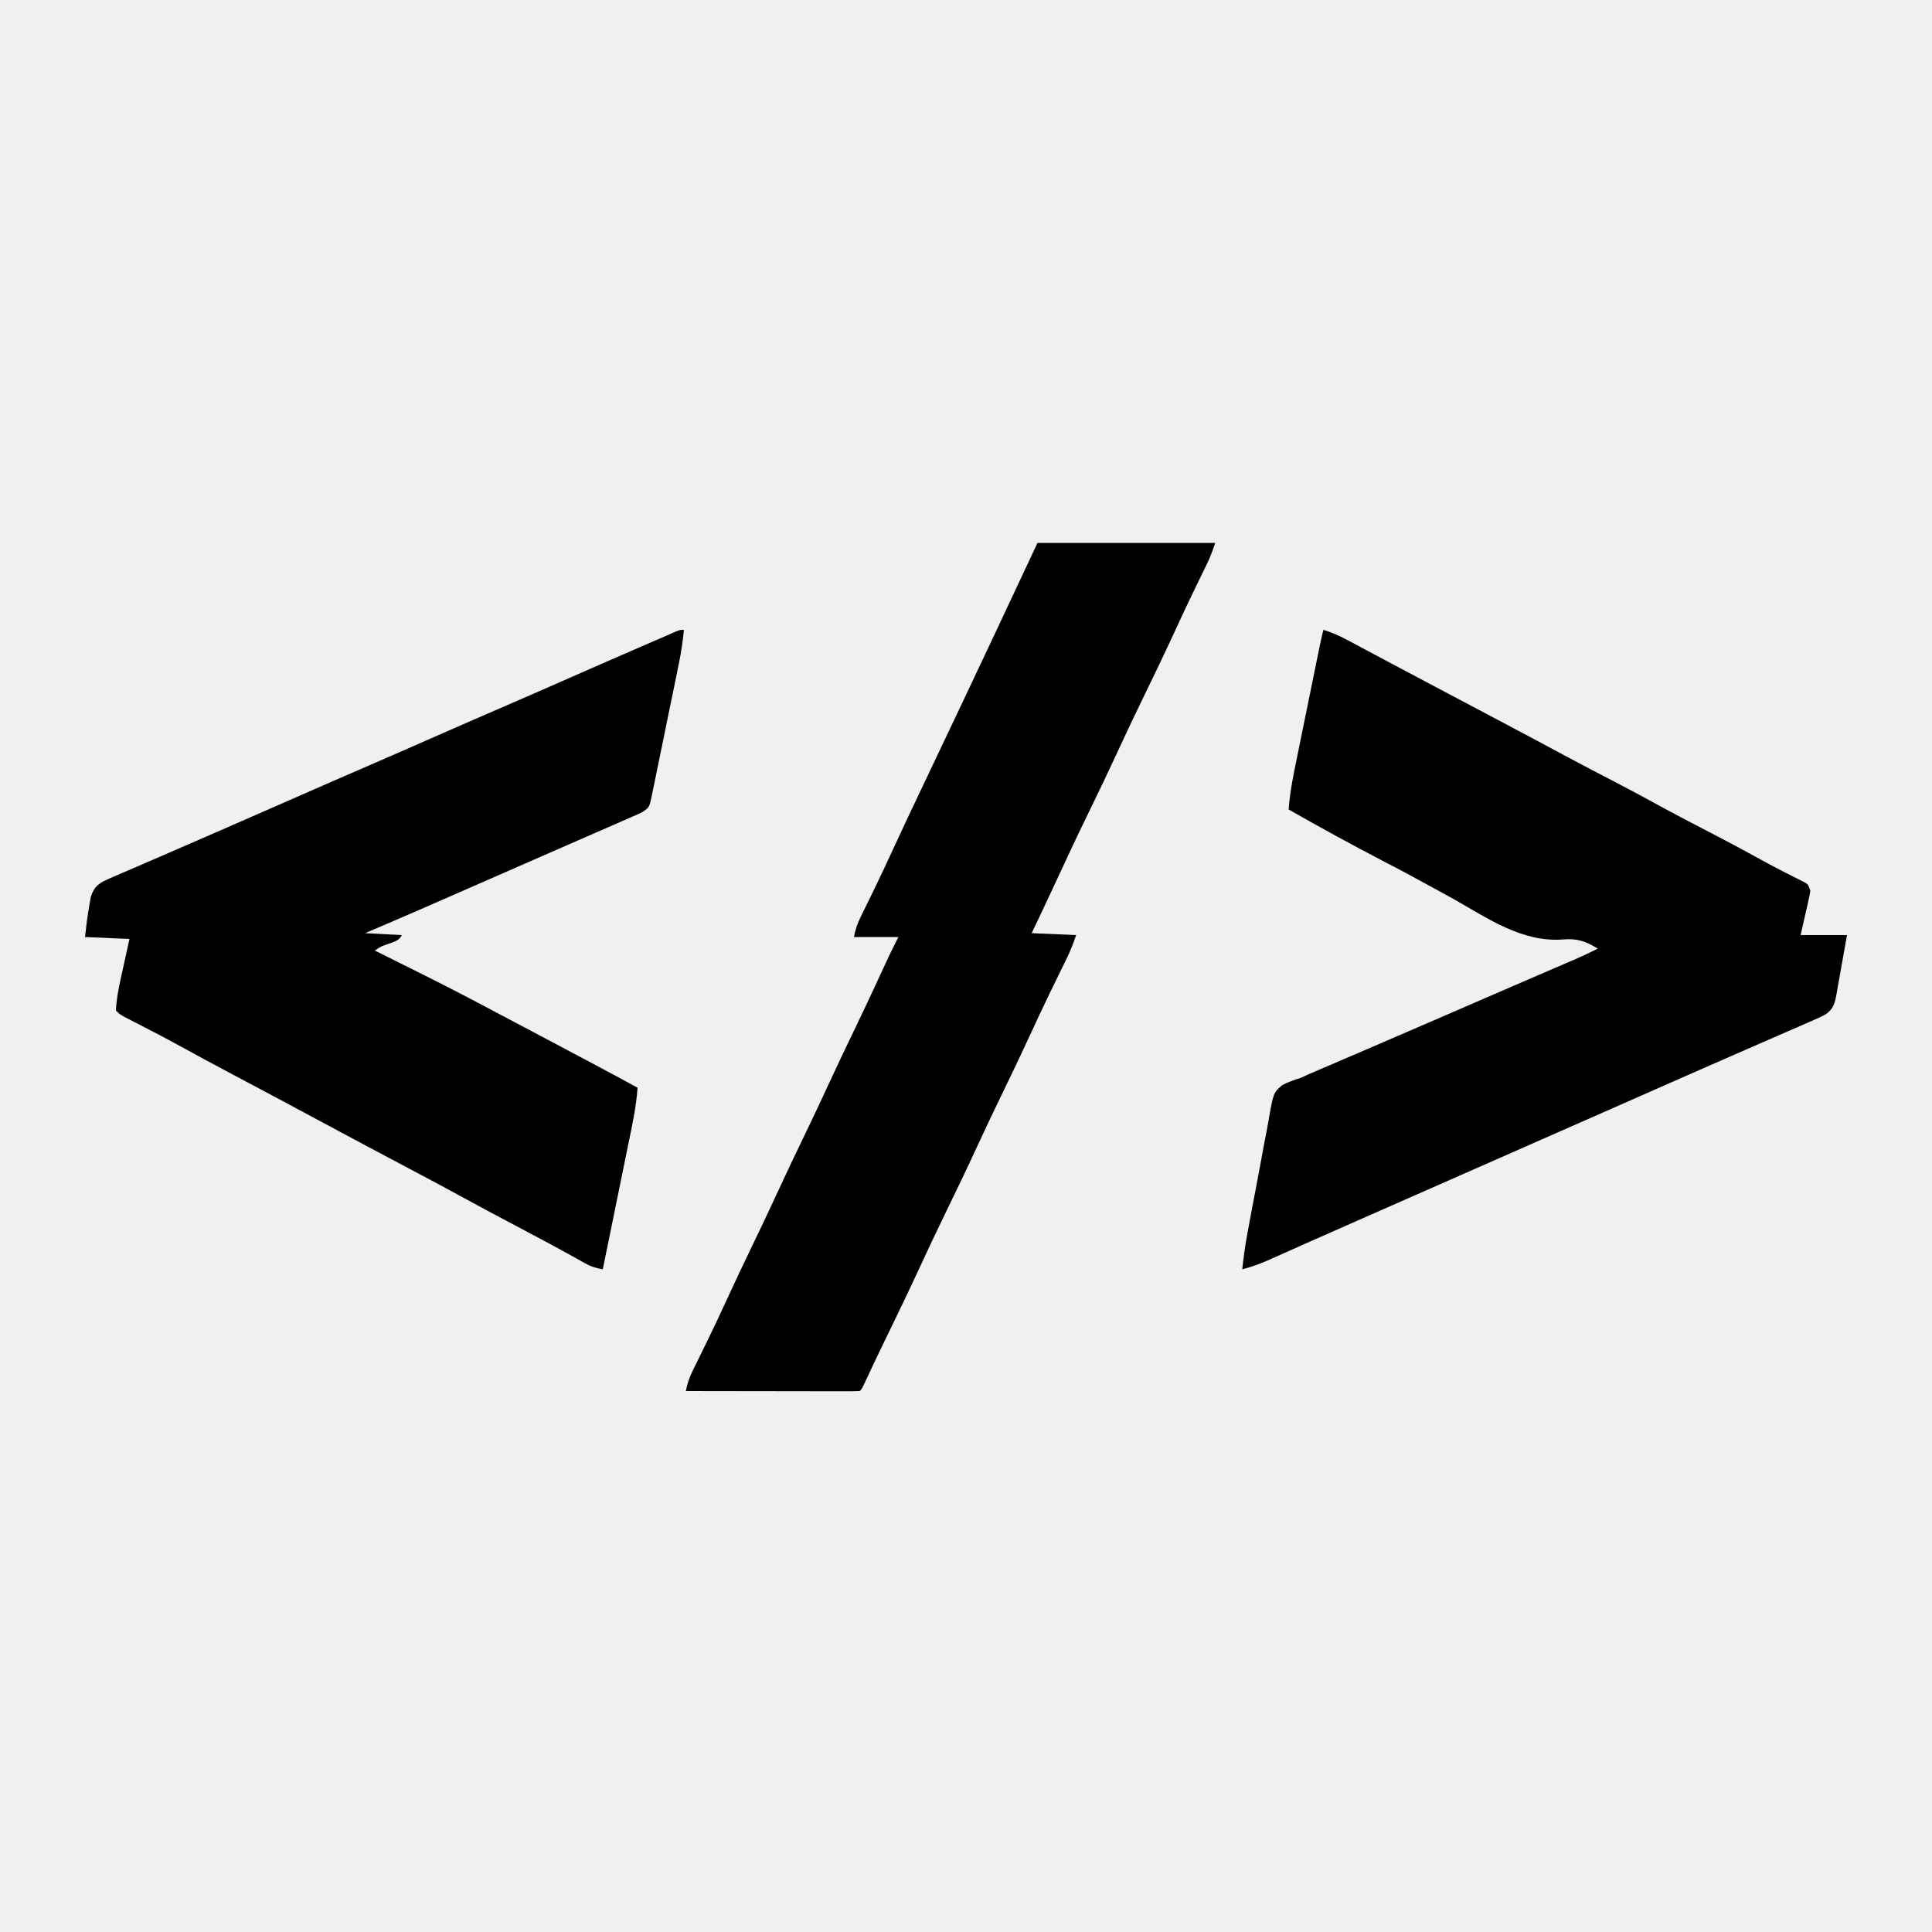
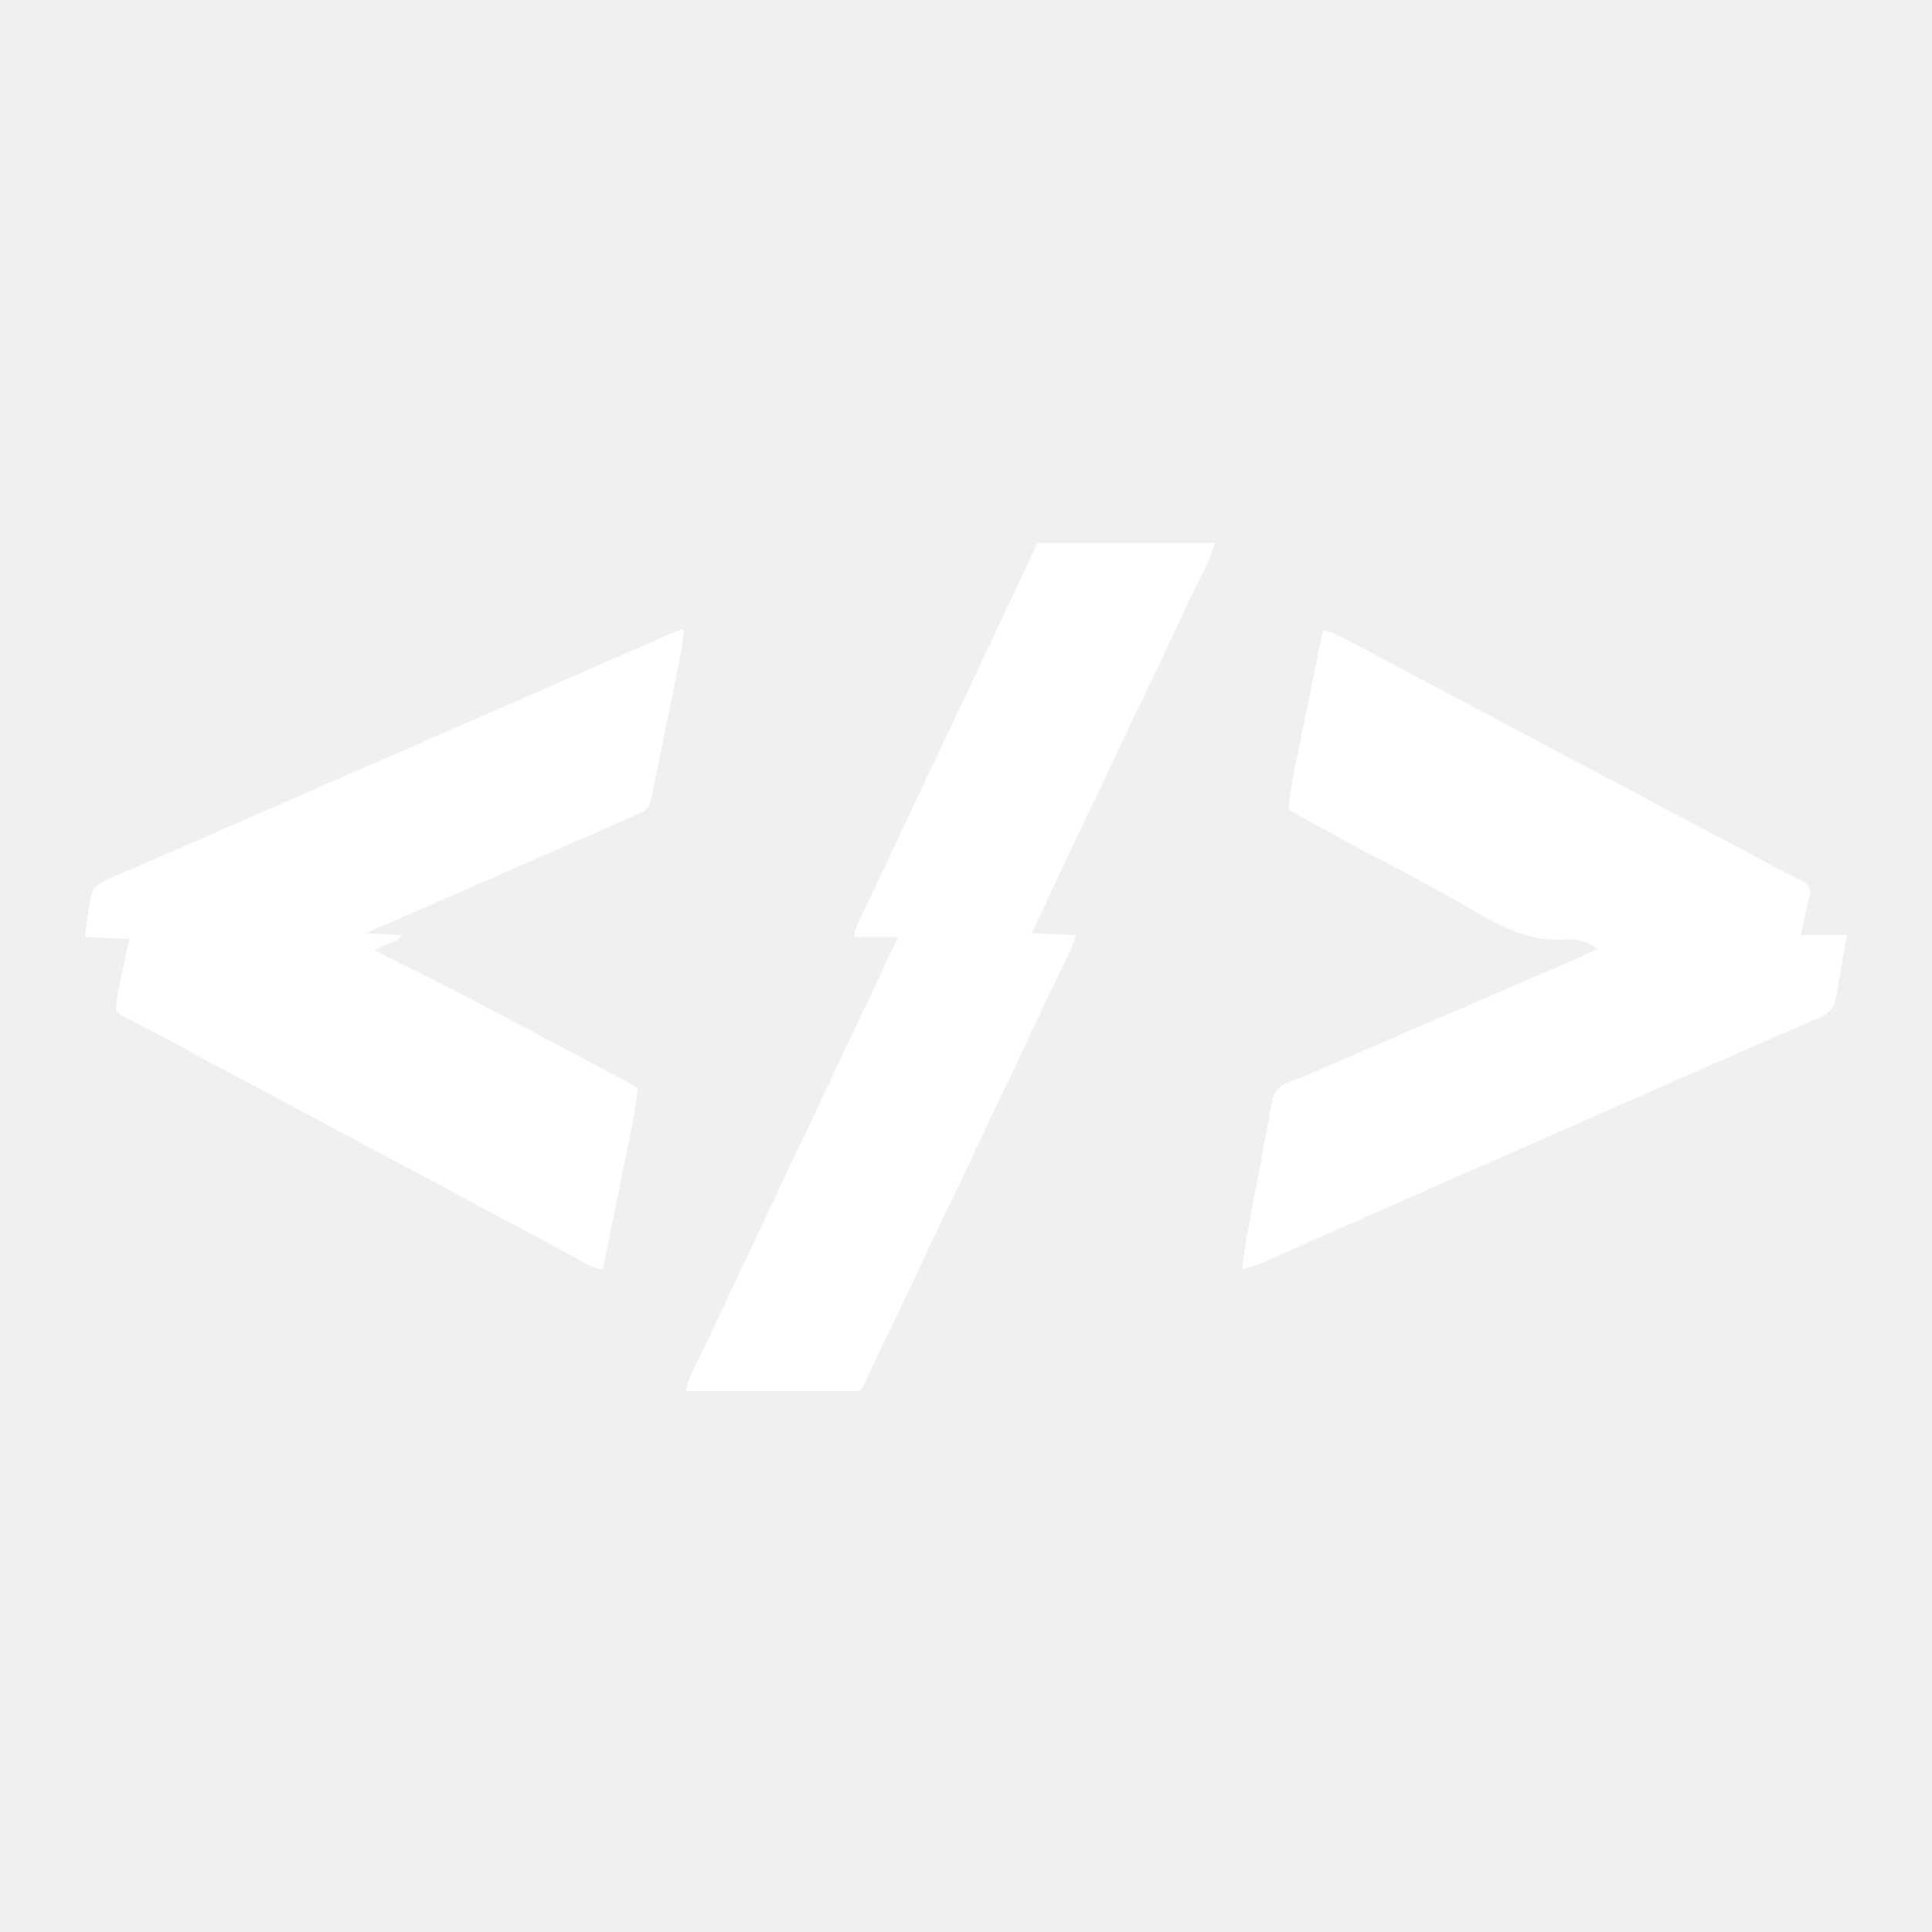
<svg xmlns="http://www.w3.org/2000/svg" version="1.1" width="1000" height="1000">
-   <path d="M0 0 C-0.594 5.919 -1.424 11.678 -2.626 17.501 C-2.788 18.298 -2.949 19.094 -3.115 19.914 C-3.642 22.514 -4.176 25.113 -4.711 27.711 C-5.083 29.529 -5.456 31.348 -5.829 33.166 C-6.607 36.961 -7.389 40.755 -8.174 44.548 C-9.179 49.412 -10.169 54.278 -11.156 59.145 C-11.919 62.894 -12.691 66.641 -13.467 70.387 C-13.837 72.181 -14.203 73.976 -14.565 75.772 C-15.071 78.275 -15.591 80.775 -16.115 83.275 C-16.261 84.017 -16.408 84.759 -16.559 85.523 C-17.91 91.835 -17.91 91.835 -21 94 C-22.778 94.988 -22.778 94.988 -24.78 95.863 C-25.539 96.198 -26.297 96.534 -27.079 96.879 C-27.902 97.235 -28.726 97.591 -29.574 97.957 C-30.437 98.336 -31.3 98.716 -32.189 99.106 C-35.019 100.348 -37.853 101.58 -40.688 102.812 C-42.661 103.676 -44.634 104.541 -46.607 105.406 C-51.514 107.556 -56.424 109.698 -61.335 111.838 C-65.068 113.466 -68.798 115.099 -72.527 116.734 C-76.961 118.677 -81.395 120.618 -85.831 122.554 C-92.592 125.506 -99.348 128.47 -106.102 131.441 C-125.693 140.06 -145.304 148.622 -165 157 C-158.73 157.33 -152.46 157.66 -146 158 C-147.52 161.039 -149.897 161.337 -153 162.562 C-156.773 163.832 -156.773 163.832 -160 166 C-158.888 166.553 -157.776 167.107 -156.63 167.677 C-152.403 169.781 -148.178 171.888 -143.954 173.996 C-142.144 174.898 -140.334 175.8 -138.523 176.701 C-126.674 182.597 -114.901 188.618 -103.212 194.826 C-101.09 195.952 -98.967 197.075 -96.843 198.197 C-92.831 200.316 -88.822 202.439 -84.812 204.562 C-84.103 204.938 -83.393 205.314 -82.662 205.701 C-72.315 211.181 -61.97 216.664 -51.628 222.154 C-50.273 222.873 -48.918 223.592 -47.563 224.311 C-39.682 228.491 -31.821 232.706 -24 237 C-24.687 246.957 -26.812 256.595 -28.816 266.352 C-29.197 268.22 -29.576 270.089 -29.956 271.959 C-30.949 276.849 -31.949 281.737 -32.949 286.626 C-33.972 291.626 -34.989 296.628 -36.006 301.629 C-37.998 311.42 -39.997 321.211 -42 331 C-45.422 330.362 -48.068 329.623 -51.105 327.91 C-51.907 327.465 -52.708 327.019 -53.533 326.561 C-54.409 326.066 -55.285 325.572 -56.188 325.062 C-66.06 319.581 -76.01 314.265 -86 309 C-95.366 304.059 -104.72 299.101 -114 294 C-123.159 288.968 -132.385 284.068 -141.625 279.188 C-156.781 271.182 -171.899 263.108 -187 255 C-191.583 252.541 -196.166 250.082 -200.75 247.625 C-201.891 247.013 -203.032 246.402 -204.207 245.771 C-210.498 242.401 -216.796 239.043 -223.102 235.699 C-223.783 235.338 -224.465 234.976 -225.168 234.603 C-227.924 233.142 -230.679 231.681 -233.435 230.22 C-242.709 225.303 -251.947 220.326 -261.145 215.267 C-268.951 210.99 -276.844 206.885 -284.768 202.831 C-285.685 202.358 -286.602 201.885 -287.547 201.398 C-288.36 200.983 -289.173 200.567 -290.011 200.138 C-292 199 -292 199 -294 197 C-293.605 189.004 -291.657 181.236 -289.938 173.438 C-289.653 172.13 -289.368 170.822 -289.084 169.514 C-288.393 166.342 -287.697 163.171 -287 160 C-298.385 159.505 -298.385 159.505 -310 159 C-309.366 153.298 -308.723 147.804 -307.688 142.188 C-307.464 140.923 -307.241 139.658 -307.012 138.355 C-305.765 134.22 -304.148 132.186 -300.323 130.074 C-298.239 129.086 -296.135 128.17 -294.012 127.27 C-293.214 126.922 -292.416 126.575 -291.594 126.217 C-288.962 125.073 -286.325 123.943 -283.688 122.812 C-281.832 122.009 -279.976 121.204 -278.121 120.398 C-274.292 118.737 -270.46 117.08 -266.626 115.428 C-259.034 112.155 -251.457 108.846 -243.879 105.538 C-241.484 104.493 -239.088 103.45 -236.692 102.406 C-224.763 97.213 -212.848 91.986 -200.938 86.75 C-188.129 81.119 -175.307 75.521 -162.463 69.972 C-151.79 65.355 -141.144 60.68 -130.5 56 C-117.504 50.286 -104.497 44.603 -91.465 38.973 C-80.792 34.356 -70.145 29.68 -59.5 25 C-46.971 19.491 -34.435 14 -21.875 8.562 C-21.257 8.295 -20.64 8.028 -20.003 7.752 C-17.244 6.558 -14.483 5.366 -11.722 4.176 C-10.053 3.455 -8.386 2.728 -6.724 1.992 C-2.207 0 -2.207 0 0 0 Z " fill="currentColor" transform="translate(354,326)" />
-   <path d="M0 0 C4.554 1.383 8.653 3.248 12.828 5.5 C13.808 6.021 13.808 6.021 14.808 6.553 C16.957 7.698 19.104 8.849 21.25 10 C22.772 10.812 24.294 11.623 25.816 12.434 C28.978 14.118 32.139 15.804 35.299 17.492 C41.825 20.976 48.365 24.434 54.905 27.892 C57.721 29.381 60.537 30.872 63.352 32.363 C69.077 35.395 74.802 38.425 80.529 41.452 C84.144 43.363 87.76 45.275 91.375 47.188 C92.083 47.562 92.791 47.936 93.52 48.322 C104.37 54.062 115.192 59.851 126.004 65.662 C134.627 70.287 143.302 74.807 151.995 79.3 C159.575 83.23 167.072 87.294 174.552 91.411 C181.81 95.389 189.143 99.21 196.5 103 C205.791 107.788 215.017 112.673 224.169 117.722 C228.6 120.164 233.047 122.557 237.551 124.863 C238.436 125.319 239.322 125.774 240.234 126.243 C241.911 127.101 243.592 127.951 245.277 128.792 C246.387 129.361 246.387 129.361 247.52 129.941 C248.17 130.268 248.821 130.595 249.491 130.932 C251 132 251 132 252 135 C251.655 137.452 251.655 137.452 251.004 140.324 C250.798 141.251 250.593 142.177 250.381 143.132 C250.111 144.305 249.841 145.478 249.562 146.688 C248.717 150.421 247.871 154.154 247 158 C254.92 158 262.84 158 271 158 C270.091 163.199 269.172 168.395 268.229 173.588 C267.911 175.355 267.599 177.122 267.292 178.89 C266.85 181.435 266.388 183.975 265.922 186.516 C265.723 187.699 265.723 187.699 265.52 188.906 C264.664 193.438 263.916 196.205 260 199 C257.281 200.468 254.485 201.699 251.645 202.914 C250.808 203.281 249.971 203.648 249.109 204.026 C246.347 205.234 243.58 206.43 240.812 207.625 C238.865 208.474 236.919 209.325 234.973 210.176 C230.953 211.932 226.932 213.683 222.909 215.431 C214.93 218.897 206.968 222.398 199.005 225.899 C196.478 227.01 193.951 228.119 191.423 229.227 C179.106 234.629 166.801 240.059 154.5 245.5 C139.663 252.062 124.815 258.599 109.958 265.115 C96.795 270.888 83.644 276.686 70.5 282.5 C54.842 289.426 39.172 296.325 23.489 303.195 C14.354 307.199 5.23 311.226 -3.883 315.281 C-5.864 316.162 -7.845 317.042 -9.826 317.922 C-12.7 319.198 -15.572 320.476 -18.443 321.76 C-21.077 322.938 -23.714 324.11 -26.352 325.281 C-27.126 325.629 -27.9 325.977 -28.698 326.336 C-33.077 328.274 -37.363 329.797 -42 331 C-41.39 325.065 -40.593 319.229 -39.516 313.363 C-39.37 312.552 -39.223 311.741 -39.072 310.905 C-37.724 303.5 -36.316 296.106 -34.89 288.715 C-33.935 283.764 -33.001 278.811 -32.114 273.847 C-31.25 269.022 -30.337 264.21 -29.387 259.402 C-29.035 257.577 -28.701 255.748 -28.387 253.916 C-25.924 239.701 -25.924 239.701 -21.356 235.663 C-18.276 234.089 -15.306 233.006 -12 232 C-10.386 231.298 -8.78 230.575 -7.186 229.829 C-5.627 229.156 -4.066 228.486 -2.504 227.82 C-1.645 227.451 -0.786 227.081 0.099 226.7 C2.877 225.505 5.657 224.315 8.438 223.125 C10.396 222.283 12.355 221.441 14.313 220.599 C18.293 218.888 22.273 217.178 26.254 215.469 C33.87 212.198 41.478 208.909 49.084 205.616 C51.378 204.624 53.672 203.631 55.967 202.639 C66.501 198.083 77.034 193.522 87.564 188.954 C93.812 186.245 100.062 183.541 106.315 180.846 C109.71 179.382 113.105 177.917 116.5 176.453 C118.151 175.741 119.802 175.03 121.453 174.32 C123.761 173.327 126.068 172.331 128.375 171.336 C129.058 171.043 129.741 170.75 130.445 170.447 C134.364 168.753 138.199 166.945 142 165 C135.712 161.114 131.305 159.641 123.96 160.274 C102.774 161.857 84.939 149.253 67.184 139.227 C64.236 137.571 61.266 135.962 58.289 134.359 C54.814 132.488 51.35 130.598 47.898 128.684 C42.482 125.694 36.994 122.846 31.5 120 C14.811 111.344 -1.649 102.277 -18 93 C-17.316 83.464 -15.357 74.227 -13.438 64.883 C-13.082 63.136 -12.727 61.388 -12.373 59.641 C-11.444 55.068 -10.509 50.496 -9.573 45.925 C-8.808 42.188 -8.048 38.45 -7.289 34.711 C-6.381 30.247 -5.472 25.784 -4.562 21.32 C-4.39 20.471 -4.217 19.622 -4.038 18.748 C-3.549 16.347 -3.058 13.947 -2.566 11.547 C-2.422 10.839 -2.278 10.13 -2.129 9.4 C-1.482 6.249 -0.819 3.111 0 0 Z " fill="currentColor" transform="translate(685,326)" />
-   <path d="M0 0 C30.36 0 60.72 0 92 0 C90.621 4.138 89.307 7.651 87.418 11.508 C86.905 12.562 86.392 13.616 85.864 14.702 C85.311 15.831 84.758 16.961 84.188 18.125 C82.997 20.571 81.81 23.02 80.625 25.469 C80.17 26.408 80.17 26.408 79.706 27.367 C76.623 33.751 73.652 40.185 70.688 46.625 C65.585 57.69 60.31 68.661 54.97 79.612 C50.38 89.031 45.882 98.482 41.5 108 C36.79 118.23 31.936 128.378 27 138.5 C20.829 151.156 14.828 163.878 8.93 176.664 C5.019 185.141 1.011 193.57 -3 202 C8.385 202.495 8.385 202.495 20 203 C18.521 207.438 17.022 211.229 14.98 215.383 C14.686 215.986 14.391 216.589 14.088 217.21 C13.454 218.507 12.819 219.803 12.183 221.098 C10.471 224.584 8.772 228.077 7.074 231.57 C6.729 232.281 6.383 232.993 6.027 233.725 C2.768 240.446 -0.377 247.215 -3.5 254 C-8.362 264.553 -13.374 275.024 -18.459 285.47 C-22.882 294.562 -27.208 303.691 -31.438 312.875 C-36.497 323.857 -41.73 334.744 -47.029 345.611 C-52.187 356.194 -57.202 366.83 -62.128 377.523 C-66.849 387.744 -71.742 397.877 -76.665 408.001 C-77.284 409.275 -77.904 410.55 -78.523 411.824 C-78.823 412.44 -79.122 413.055 -79.43 413.69 C-82.499 420.013 -85.505 426.365 -88.476 432.735 C-90.896 437.896 -90.896 437.896 -92 439 C-94.8 439.095 -97.575 439.126 -100.375 439.114 C-101.692 439.114 -101.692 439.114 -103.036 439.114 C-105.952 439.113 -108.869 439.105 -111.785 439.098 C-113.802 439.096 -115.818 439.094 -117.834 439.093 C-123.153 439.09 -128.471 439.08 -133.789 439.069 C-139.212 439.058 -144.634 439.054 -150.057 439.049 C-160.704 439.038 -171.352 439.021 -182 439 C-181.267 434.991 -180.106 431.819 -178.297 428.152 C-177.735 427.004 -177.174 425.856 -176.595 424.673 C-176.145 423.762 -176.145 423.762 -175.686 422.832 C-174.076 419.572 -172.486 416.304 -170.895 413.035 C-170.567 412.364 -170.24 411.693 -169.903 411.002 C-166.66 404.334 -163.54 397.61 -160.438 390.875 C-156.208 381.708 -151.9 372.586 -147.5 363.5 C-143.08 354.372 -138.751 345.208 -134.5 336 C-129.728 325.664 -124.837 315.391 -119.875 305.145 C-116.004 297.132 -112.23 289.079 -108.5 281 C-103.734 270.678 -98.851 260.418 -93.895 250.186 C-89.262 240.6 -84.767 230.955 -80.312 221.285 C-79.806 220.187 -79.299 219.089 -78.777 217.957 C-78.116 216.518 -78.116 216.518 -77.441 215.05 C-75.687 211.338 -73.836 207.672 -72 204 C-79.59 204 -87.18 204 -95 204 C-94.17 199.852 -93.335 197.282 -91.516 193.59 C-91 192.533 -90.484 191.477 -89.953 190.388 C-89.391 189.249 -88.829 188.111 -88.25 186.938 C-87.046 184.473 -85.847 182.006 -84.648 179.539 C-84.341 178.908 -84.034 178.277 -83.718 177.627 C-80.691 171.392 -77.776 165.107 -74.875 158.812 C-69.595 147.381 -64.222 135.996 -58.812 124.625 C-58.209 123.356 -58.209 123.356 -57.593 122.06 C-55.952 118.612 -54.311 115.164 -52.67 111.716 C-48.375 102.69 -44.092 93.659 -39.812 84.625 C-39.256 83.449 -39.256 83.449 -38.688 82.25 C-33.382 71.048 -28.09 59.84 -22.812 48.625 C-22.524 48.012 -22.236 47.399 -21.938 46.768 C-14.607 31.188 -7.308 15.591 0 0 Z " fill="currentColor" transform="translate(537,281)" />
+   <path d="M0 0 C-0.594 5.919 -1.424 11.678 -2.626 17.501 C-2.788 18.298 -2.949 19.094 -3.115 19.914 C-3.642 22.514 -4.176 25.113 -4.711 27.711 C-5.083 29.529 -5.456 31.348 -5.829 33.166 C-6.607 36.961 -7.389 40.755 -8.174 44.548 C-9.179 49.412 -10.169 54.278 -11.156 59.145 C-11.919 62.894 -12.691 66.641 -13.467 70.387 C-13.837 72.181 -14.203 73.976 -14.565 75.772 C-15.071 78.275 -15.591 80.775 -16.115 83.275 C-16.261 84.017 -16.408 84.759 -16.559 85.523 C-17.91 91.835 -17.91 91.835 -21 94 C-22.778 94.988 -22.778 94.988 -24.78 95.863 C-25.539 96.198 -26.297 96.534 -27.079 96.879 C-27.902 97.235 -28.726 97.591 -29.574 97.957 C-30.437 98.336 -31.3 98.716 -32.189 99.106 C-35.019 100.348 -37.853 101.58 -40.688 102.812 C-42.661 103.676 -44.634 104.541 -46.607 105.406 C-51.514 107.556 -56.424 109.698 -61.335 111.838 C-65.068 113.466 -68.798 115.099 -72.527 116.734 C-76.961 118.677 -81.395 120.618 -85.831 122.554 C-92.592 125.506 -99.348 128.47 -106.102 131.441 C-125.693 140.06 -145.304 148.622 -165 157 C-158.73 157.33 -152.46 157.66 -146 158 C-147.52 161.039 -149.897 161.337 -153 162.562 C-156.773 163.832 -156.773 163.832 -160 166 C-158.888 166.553 -157.776 167.107 -156.63 167.677 C-152.403 169.781 -148.178 171.888 -143.954 173.996 C-142.144 174.898 -140.334 175.8 -138.523 176.701 C-126.674 182.597 -114.901 188.618 -103.212 194.826 C-101.09 195.952 -98.967 197.075 -96.843 198.197 C-92.831 200.316 -88.822 202.439 -84.812 204.562 C-84.103 204.938 -83.393 205.314 -82.662 205.701 C-72.315 211.181 -61.97 216.664 -51.628 222.154 C-50.273 222.873 -48.918 223.592 -47.563 224.311 C-39.682 228.491 -31.821 232.706 -24 237 C-24.687 246.957 -26.812 256.595 -28.816 266.352 C-29.197 268.22 -29.576 270.089 -29.956 271.959 C-30.949 276.849 -31.949 281.737 -32.949 286.626 C-33.972 291.626 -34.989 296.628 -36.006 301.629 C-37.998 311.42 -39.997 321.211 -42 331 C-45.422 330.362 -48.068 329.623 -51.105 327.91 C-51.907 327.465 -52.708 327.019 -53.533 326.561 C-54.409 326.066 -55.285 325.572 -56.188 325.062 C-66.06 319.581 -76.01 314.265 -86 309 C-95.366 304.059 -104.72 299.101 -114 294 C-123.159 288.968 -132.385 284.068 -141.625 279.188 C-156.781 271.182 -171.899 263.108 -187 255 C-191.583 252.541 -196.166 250.082 -200.75 247.625 C-201.891 247.013 -203.032 246.402 -204.207 245.771 C-210.498 242.401 -216.796 239.043 -223.102 235.699 C-223.783 235.338 -224.465 234.976 -225.168 234.603 C-227.924 233.142 -230.679 231.681 -233.435 230.22 C-242.709 225.303 -251.947 220.326 -261.145 215.267 C-268.951 210.99 -276.844 206.885 -284.768 202.831 C-285.685 202.358 -286.602 201.885 -287.547 201.398 C-288.36 200.983 -289.173 200.567 -290.011 200.138 C-292 199 -292 199 -294 197 C-293.605 189.004 -291.657 181.236 -289.938 173.438 C-289.653 172.13 -289.368 170.822 -289.084 169.514 C-288.393 166.342 -287.697 163.171 -287 160 C-298.385 159.505 -298.385 159.505 -310 159 C-309.366 153.298 -308.723 147.804 -307.688 142.188 C-307.464 140.923 -307.241 139.658 -307.012 138.355 C-305.765 134.22 -304.148 132.186 -300.323 130.074 C-298.239 129.086 -296.135 128.17 -294.012 127.27 C-293.214 126.922 -292.416 126.575 -291.594 126.217 C-288.962 125.073 -286.325 123.943 -283.688 122.812 C-281.832 122.009 -279.976 121.204 -278.121 120.398 C-274.292 118.737 -270.46 117.08 -266.626 115.428 C-259.034 112.155 -251.457 108.846 -243.879 105.538 C-241.484 104.493 -239.088 103.45 -236.692 102.406 C-224.763 97.213 -212.848 91.986 -200.938 86.75 C-188.129 81.119 -175.307 75.521 -162.463 69.972 C-151.79 65.355 -141.144 60.68 -130.5 56 C-117.504 50.286 -104.497 44.603 -91.465 38.973 C-80.792 34.356 -70.145 29.68 -59.5 25 C-46.971 19.491 -34.435 14 -21.875 8.562 C-21.257 8.295 -20.64 8.028 -20.003 7.752 C-17.244 6.558 -14.483 5.366 -11.722 4.176 C-10.053 3.455 -8.386 2.728 -6.724 1.992 C-2.207 0 -2.207 0 0 0 Z " fill="#ffffff" transform="translate(354,326)" />
+   <path d="M0 0 C4.554 1.383 8.653 3.248 12.828 5.5 C13.808 6.021 13.808 6.021 14.808 6.553 C16.957 7.698 19.104 8.849 21.25 10 C22.772 10.812 24.294 11.623 25.816 12.434 C28.978 14.118 32.139 15.804 35.299 17.492 C41.825 20.976 48.365 24.434 54.905 27.892 C57.721 29.381 60.537 30.872 63.352 32.363 C69.077 35.395 74.802 38.425 80.529 41.452 C84.144 43.363 87.76 45.275 91.375 47.188 C92.083 47.562 92.791 47.936 93.52 48.322 C104.37 54.062 115.192 59.851 126.004 65.662 C134.627 70.287 143.302 74.807 151.995 79.3 C159.575 83.23 167.072 87.294 174.552 91.411 C181.81 95.389 189.143 99.21 196.5 103 C205.791 107.788 215.017 112.673 224.169 117.722 C228.6 120.164 233.047 122.557 237.551 124.863 C238.436 125.319 239.322 125.774 240.234 126.243 C241.911 127.101 243.592 127.951 245.277 128.792 C246.387 129.361 246.387 129.361 247.52 129.941 C248.17 130.268 248.821 130.595 249.491 130.932 C251 132 251 132 252 135 C251.655 137.452 251.655 137.452 251.004 140.324 C250.798 141.251 250.593 142.177 250.381 143.132 C250.111 144.305 249.841 145.478 249.562 146.688 C248.717 150.421 247.871 154.154 247 158 C254.92 158 262.84 158 271 158 C270.091 163.199 269.172 168.395 268.229 173.588 C267.911 175.355 267.599 177.122 267.292 178.89 C266.85 181.435 266.388 183.975 265.922 186.516 C265.723 187.699 265.723 187.699 265.52 188.906 C264.664 193.438 263.916 196.205 260 199 C257.281 200.468 254.485 201.699 251.645 202.914 C250.808 203.281 249.971 203.648 249.109 204.026 C246.347 205.234 243.58 206.43 240.812 207.625 C238.865 208.474 236.919 209.325 234.973 210.176 C230.953 211.932 226.932 213.683 222.909 215.431 C214.93 218.897 206.968 222.398 199.005 225.899 C196.478 227.01 193.951 228.119 191.423 229.227 C179.106 234.629 166.801 240.059 154.5 245.5 C139.663 252.062 124.815 258.599 109.958 265.115 C96.795 270.888 83.644 276.686 70.5 282.5 C54.842 289.426 39.172 296.325 23.489 303.195 C14.354 307.199 5.23 311.226 -3.883 315.281 C-5.864 316.162 -7.845 317.042 -9.826 317.922 C-12.7 319.198 -15.572 320.476 -18.443 321.76 C-21.077 322.938 -23.714 324.11 -26.352 325.281 C-27.126 325.629 -27.9 325.977 -28.698 326.336 C-33.077 328.274 -37.363 329.797 -42 331 C-41.39 325.065 -40.593 319.229 -39.516 313.363 C-39.37 312.552 -39.223 311.741 -39.072 310.905 C-37.724 303.5 -36.316 296.106 -34.89 288.715 C-33.935 283.764 -33.001 278.811 -32.114 273.847 C-31.25 269.022 -30.337 264.21 -29.387 259.402 C-29.035 257.577 -28.701 255.748 -28.387 253.916 C-25.924 239.701 -25.924 239.701 -21.356 235.663 C-18.276 234.089 -15.306 233.006 -12 232 C-10.386 231.298 -8.78 230.575 -7.186 229.829 C-5.627 229.156 -4.066 228.486 -2.504 227.82 C-1.645 227.451 -0.786 227.081 0.099 226.7 C2.877 225.505 5.657 224.315 8.438 223.125 C10.396 222.283 12.355 221.441 14.313 220.599 C18.293 218.888 22.273 217.178 26.254 215.469 C33.87 212.198 41.478 208.909 49.084 205.616 C51.378 204.624 53.672 203.631 55.967 202.639 C66.501 198.083 77.034 193.522 87.564 188.954 C93.812 186.245 100.062 183.541 106.315 180.846 C109.71 179.382 113.105 177.917 116.5 176.453 C118.151 175.741 119.802 175.03 121.453 174.32 C123.761 173.327 126.068 172.331 128.375 171.336 C129.058 171.043 129.741 170.75 130.445 170.447 C134.364 168.753 138.199 166.945 142 165 C135.712 161.114 131.305 159.641 123.96 160.274 C102.774 161.857 84.939 149.253 67.184 139.227 C64.236 137.571 61.266 135.962 58.289 134.359 C54.814 132.488 51.35 130.598 47.898 128.684 C42.482 125.694 36.994 122.846 31.5 120 C14.811 111.344 -1.649 102.277 -18 93 C-17.316 83.464 -15.357 74.227 -13.438 64.883 C-13.082 63.136 -12.727 61.388 -12.373 59.641 C-11.444 55.068 -10.509 50.496 -9.573 45.925 C-8.808 42.188 -8.048 38.45 -7.289 34.711 C-6.381 30.247 -5.472 25.784 -4.562 21.32 C-4.39 20.471 -4.217 19.622 -4.038 18.748 C-3.549 16.347 -3.058 13.947 -2.566 11.547 C-2.422 10.839 -2.278 10.13 -2.129 9.4 C-1.482 6.249 -0.819 3.111 0 0 Z " fill="#ffffff" transform="translate(685,326)" />
+   <path d="M0 0 C30.36 0 60.72 0 92 0 C90.621 4.138 89.307 7.651 87.418 11.508 C86.905 12.562 86.392 13.616 85.864 14.702 C85.311 15.831 84.758 16.961 84.188 18.125 C82.997 20.571 81.81 23.02 80.625 25.469 C80.17 26.408 80.17 26.408 79.706 27.367 C76.623 33.751 73.652 40.185 70.688 46.625 C65.585 57.69 60.31 68.661 54.97 79.612 C50.38 89.031 45.882 98.482 41.5 108 C36.79 118.23 31.936 128.378 27 138.5 C20.829 151.156 14.828 163.878 8.93 176.664 C5.019 185.141 1.011 193.57 -3 202 C8.385 202.495 8.385 202.495 20 203 C18.521 207.438 17.022 211.229 14.98 215.383 C14.686 215.986 14.391 216.589 14.088 217.21 C13.454 218.507 12.819 219.803 12.183 221.098 C10.471 224.584 8.772 228.077 7.074 231.57 C6.729 232.281 6.383 232.993 6.027 233.725 C2.768 240.446 -0.377 247.215 -3.5 254 C-8.362 264.553 -13.374 275.024 -18.459 285.47 C-22.882 294.562 -27.208 303.691 -31.438 312.875 C-36.497 323.857 -41.73 334.744 -47.029 345.611 C-52.187 356.194 -57.202 366.83 -62.128 377.523 C-66.849 387.744 -71.742 397.877 -76.665 408.001 C-77.284 409.275 -77.904 410.55 -78.523 411.824 C-78.823 412.44 -79.122 413.055 -79.43 413.69 C-82.499 420.013 -85.505 426.365 -88.476 432.735 C-90.896 437.896 -90.896 437.896 -92 439 C-94.8 439.095 -97.575 439.126 -100.375 439.114 C-101.692 439.114 -101.692 439.114 -103.036 439.114 C-105.952 439.113 -108.869 439.105 -111.785 439.098 C-113.802 439.096 -115.818 439.094 -117.834 439.093 C-123.153 439.09 -128.471 439.08 -133.789 439.069 C-139.212 439.058 -144.634 439.054 -150.057 439.049 C-160.704 439.038 -171.352 439.021 -182 439 C-181.267 434.991 -180.106 431.819 -178.297 428.152 C-177.735 427.004 -177.174 425.856 -176.595 424.673 C-176.145 423.762 -176.145 423.762 -175.686 422.832 C-174.076 419.572 -172.486 416.304 -170.895 413.035 C-170.567 412.364 -170.24 411.693 -169.903 411.002 C-166.66 404.334 -163.54 397.61 -160.438 390.875 C-156.208 381.708 -151.9 372.586 -147.5 363.5 C-143.08 354.372 -138.751 345.208 -134.5 336 C-129.728 325.664 -124.837 315.391 -119.875 305.145 C-116.004 297.132 -112.23 289.079 -108.5 281 C-103.734 270.678 -98.851 260.418 -93.895 250.186 C-89.262 240.6 -84.767 230.955 -80.312 221.285 C-79.806 220.187 -79.299 219.089 -78.777 217.957 C-78.116 216.518 -78.116 216.518 -77.441 215.05 C-75.687 211.338 -73.836 207.672 -72 204 C-79.59 204 -87.18 204 -95 204 C-94.17 199.852 -93.335 197.282 -91.516 193.59 C-91 192.533 -90.484 191.477 -89.953 190.388 C-89.391 189.249 -88.829 188.111 -88.25 186.938 C-87.046 184.473 -85.847 182.006 -84.648 179.539 C-84.341 178.908 -84.034 178.277 -83.718 177.627 C-80.691 171.392 -77.776 165.107 -74.875 158.812 C-69.595 147.381 -64.222 135.996 -58.812 124.625 C-58.209 123.356 -58.209 123.356 -57.593 122.06 C-55.952 118.612 -54.311 115.164 -52.67 111.716 C-48.375 102.69 -44.092 93.659 -39.812 84.625 C-39.256 83.449 -39.256 83.449 -38.688 82.25 C-33.382 71.048 -28.09 59.84 -22.812 48.625 C-22.524 48.012 -22.236 47.399 -21.938 46.768 C-14.607 31.188 -7.308 15.591 0 0 Z " fill="#ffffff" transform="translate(537,281)" />
</svg>
